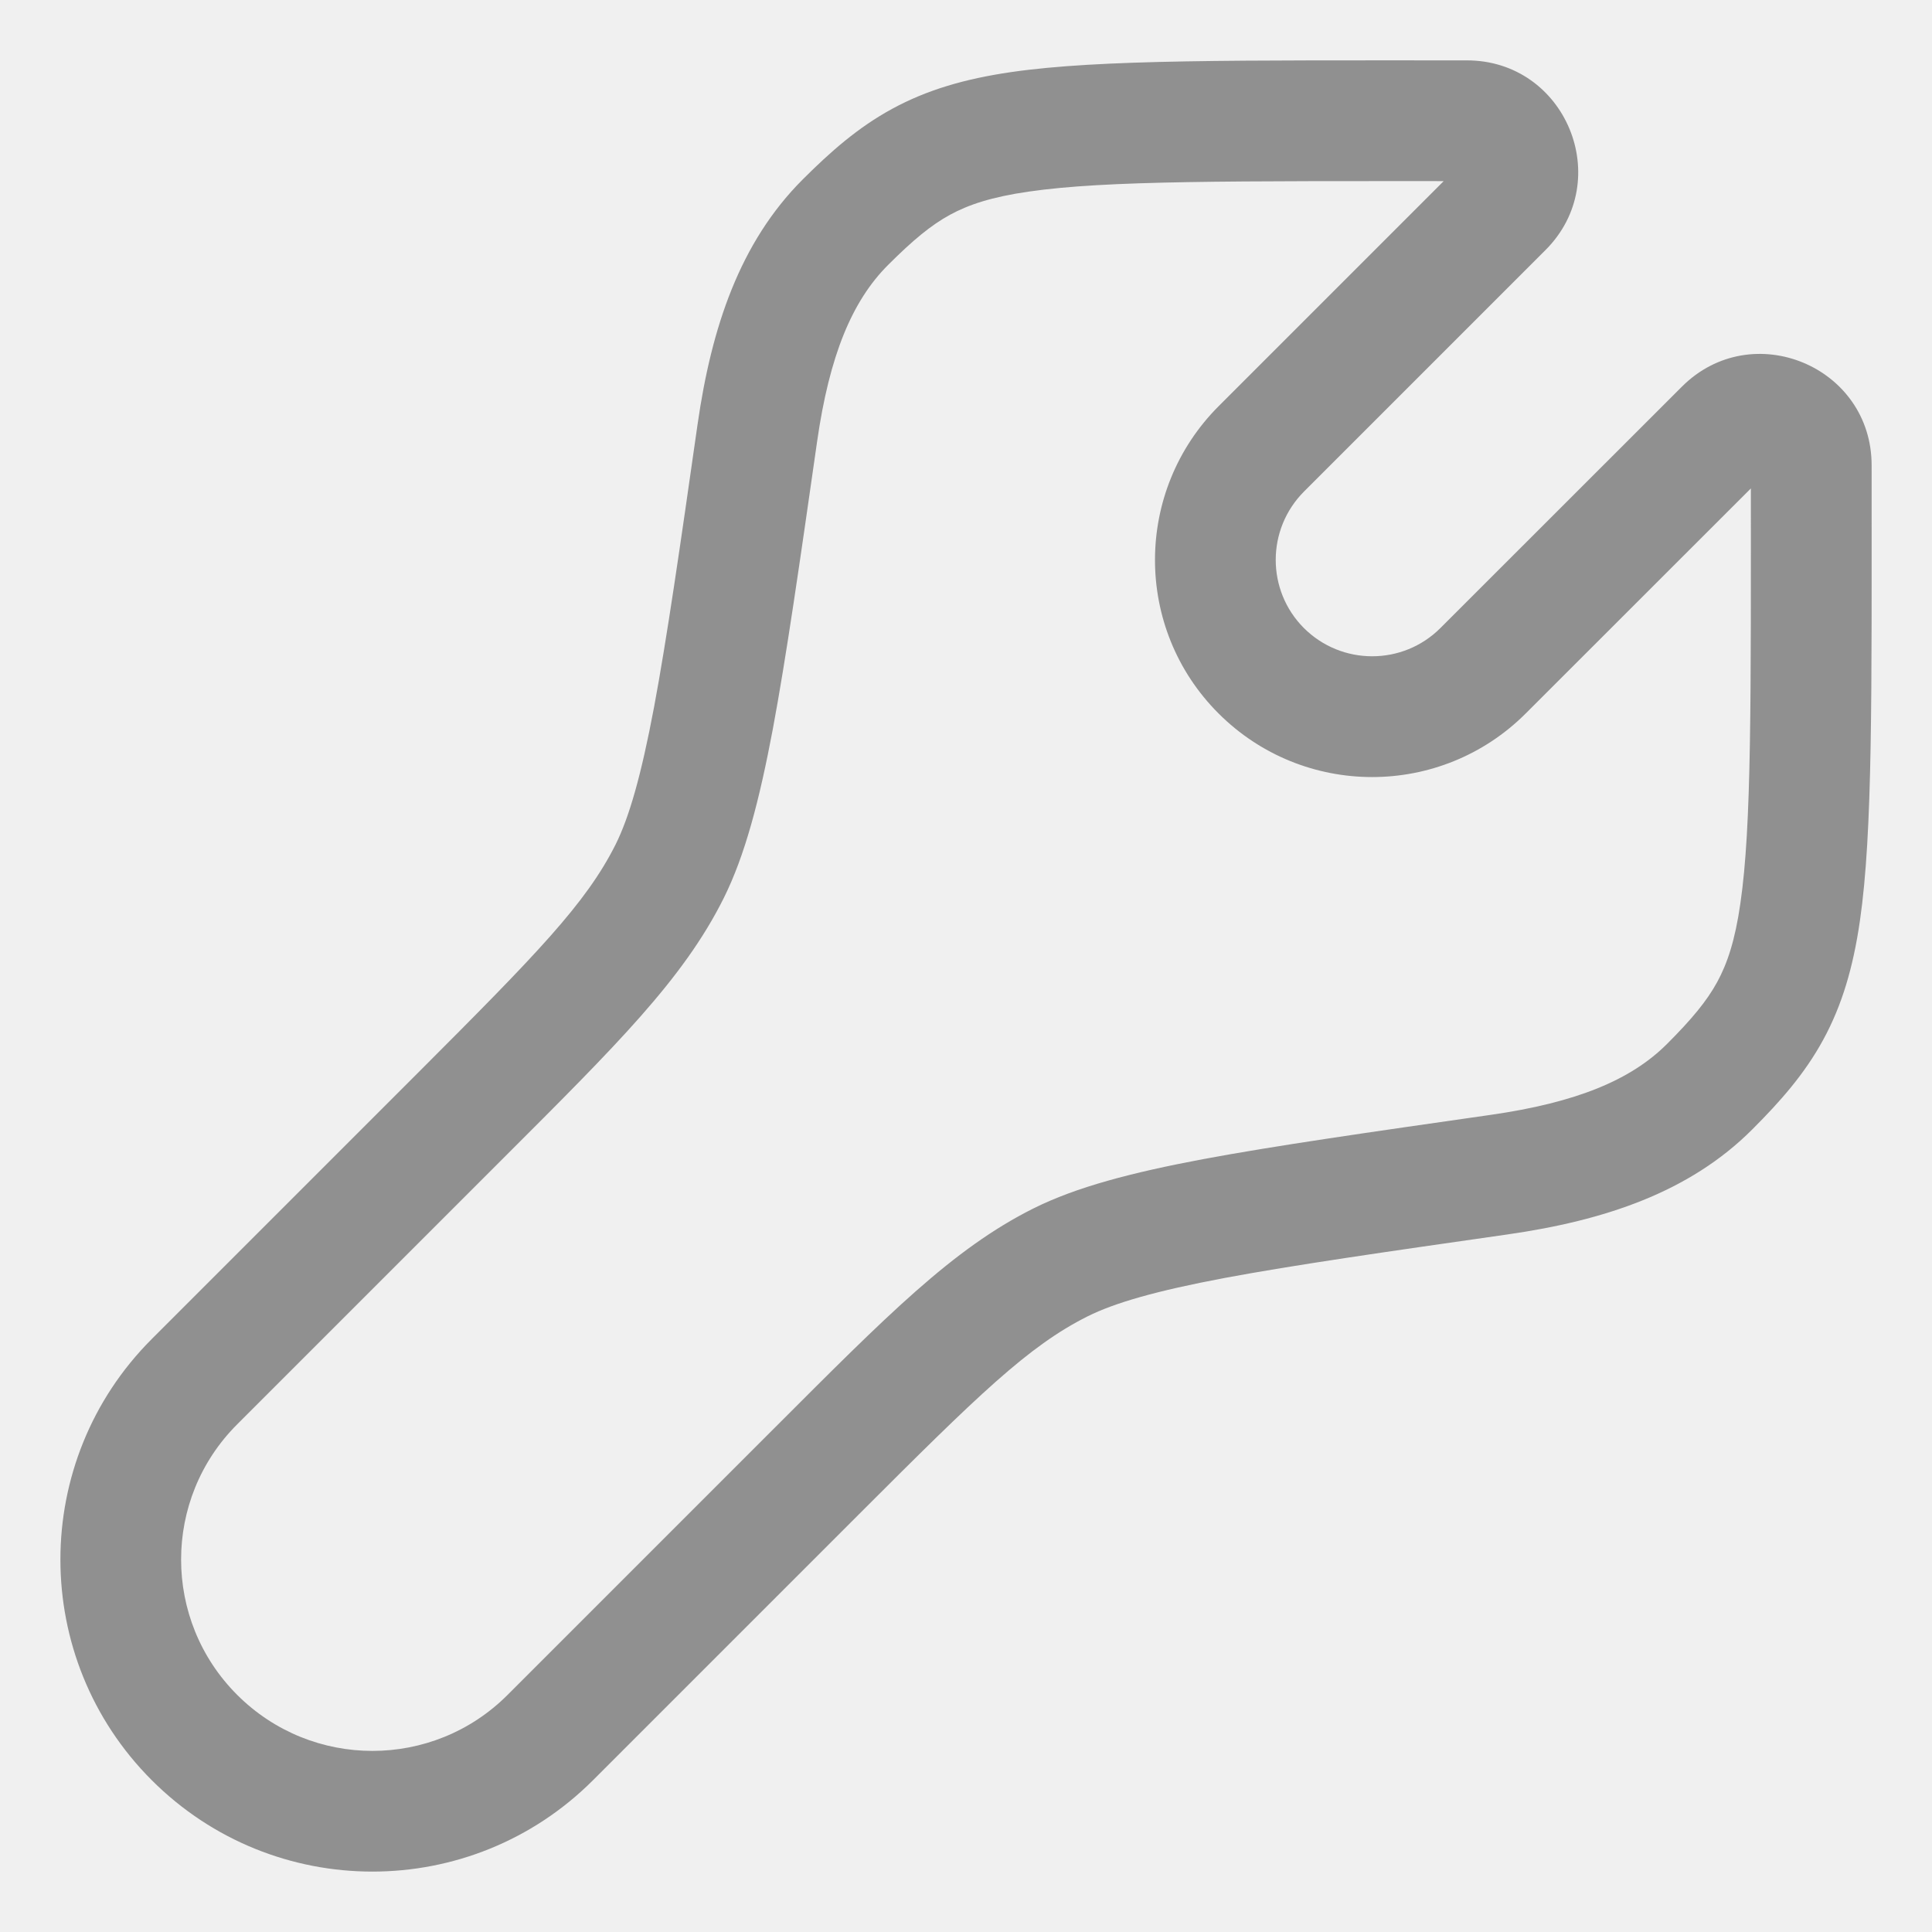
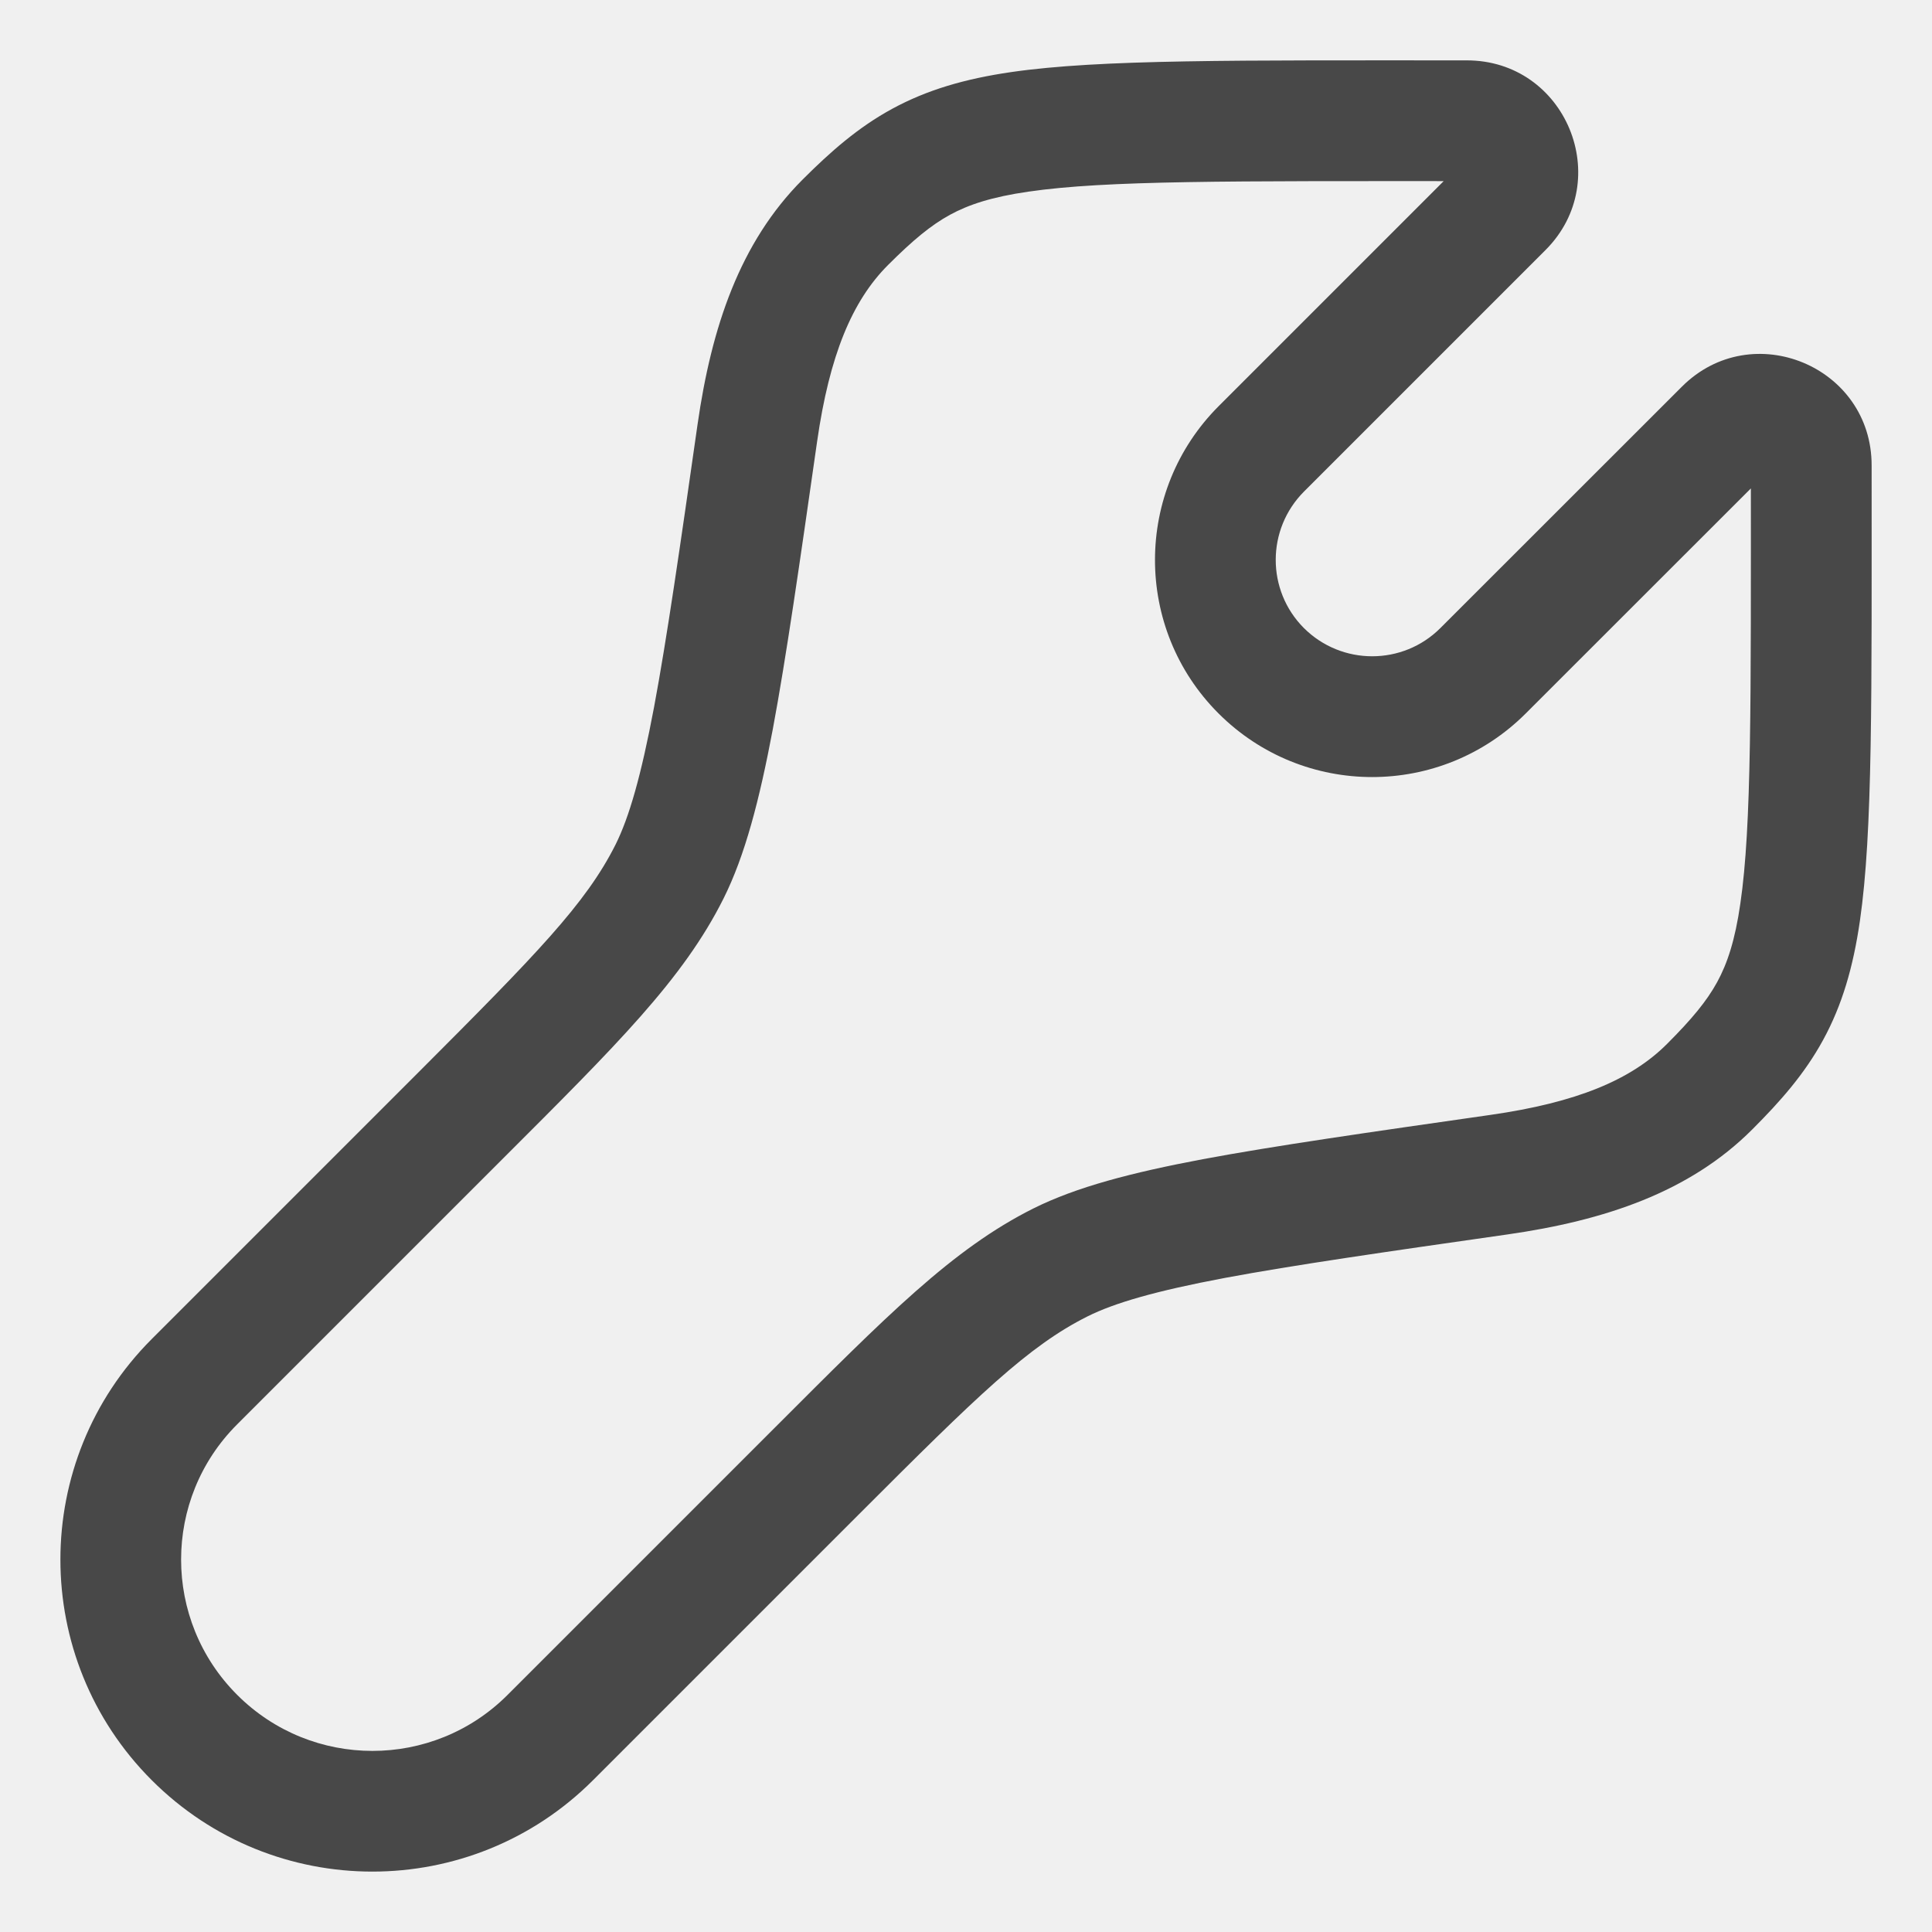
<svg xmlns="http://www.w3.org/2000/svg" width="16" height="16" viewBox="0 0 16 16" fill="none">
  <g clip-path="url(#clip0_16_911)">
-     <path d="M14.159 9L14.512 9.353H14.512L14.159 9ZM15 3.854L14.5 3.852V3.854H15ZM14.282 3.556L14.636 3.909V3.909L14.282 3.556ZM12.283 5.554L11.929 5.201V5.201L12.283 5.554ZM10.445 5.554L10.798 5.201V5.201L10.445 5.554ZM7 1.841L7.354 2.195V2.195L7 1.841ZM12.146 1V1.5L12.149 1.5L12.146 1ZM12.445 1.718L12.799 2.071L12.799 2.071L12.445 1.718ZM10.446 3.717L10.093 3.363L10.093 3.363L10.446 3.717ZM1.61 14.39L1.257 14.743H1.257L1.61 14.39ZM1.61 11.442L1.964 11.796L1.964 11.796L1.61 11.442ZM4.558 14.39L4.911 14.743L4.911 14.743L4.558 14.39ZM5.545 7.217L5.098 6.994L5.545 7.217ZM6.761 12.186L7.115 12.539L6.761 12.186ZM8.782 10.455L9.006 10.902L8.782 10.455ZM12.414 9.728L12.485 10.223C13.288 10.108 13.992 9.874 14.512 9.353L14.159 9L13.805 8.646C13.507 8.944 13.056 9.131 12.344 9.233L12.414 9.728ZM14.159 9L14.512 9.353C14.743 9.122 14.945 8.894 15.099 8.611C15.255 8.325 15.347 8.012 15.403 7.626C15.51 6.888 15.5 5.769 15.5 3.854H15H14.5C14.5 5.822 14.507 6.837 14.413 7.482C14.369 7.788 14.305 7.979 14.221 8.133C14.135 8.29 14.012 8.439 13.805 8.646L14.159 9ZM15 3.854L15.5 3.857C15.503 3.034 14.509 2.622 13.929 3.202L14.282 3.556L14.636 3.909C14.628 3.917 14.612 3.927 14.591 3.931C14.573 3.934 14.559 3.931 14.549 3.927C14.539 3.922 14.527 3.914 14.516 3.899C14.504 3.882 14.5 3.863 14.5 3.852L15 3.854ZM14.282 3.556L13.929 3.202L11.929 5.201L12.283 5.554L12.636 5.908L14.636 3.909L14.282 3.556ZM12.283 5.554L11.929 5.201C11.617 5.513 11.111 5.513 10.798 5.201L10.445 5.554L10.091 5.908C10.794 6.611 11.933 6.611 12.636 5.908L12.283 5.554ZM6.272 3.585L6.767 3.656C6.869 2.944 7.056 2.493 7.354 2.195L7 1.841L6.647 1.487C6.126 2.008 5.892 2.712 5.777 3.514L6.272 3.585ZM7 1.841L7.354 2.195C7.561 1.988 7.71 1.865 7.867 1.779C8.021 1.695 8.212 1.631 8.518 1.587C9.163 1.493 10.179 1.5 12.146 1.5V1V0.5C10.232 0.5 9.112 0.49 8.374 0.597C7.989 0.653 7.676 0.745 7.389 0.901C7.106 1.055 6.878 1.256 6.647 1.487L7 1.841ZM12.146 1L12.149 1.5C12.138 1.5 12.119 1.496 12.102 1.484C12.087 1.473 12.079 1.461 12.075 1.451C12.07 1.441 12.067 1.427 12.07 1.409C12.074 1.388 12.084 1.372 12.092 1.364L12.445 1.718L12.799 2.071C13.379 1.491 12.967 0.497 12.144 0.5L12.146 1ZM12.445 1.718L12.092 1.364L10.093 3.363L10.446 3.717L10.8 4.07L12.799 2.071L12.445 1.718ZM10.446 3.717L10.093 3.363C9.391 4.065 9.388 5.205 10.091 5.908L10.445 5.554L10.798 5.201C10.487 4.889 10.487 4.383 10.8 4.07L10.446 3.717ZM1.61 14.39L1.964 14.036C1.345 13.417 1.345 12.414 1.964 11.796L1.61 11.442L1.257 11.089C0.248 12.098 0.248 13.734 1.257 14.743L1.61 14.39ZM4.558 14.39L4.204 14.036C3.586 14.655 2.583 14.655 1.964 14.036L1.61 14.39L1.257 14.743C2.266 15.752 3.902 15.752 4.911 14.743L4.558 14.39ZM6.761 12.186L6.408 11.832L4.204 14.036L4.558 14.39L4.911 14.743L7.115 12.539L6.761 12.186ZM1.61 11.442L1.964 11.796L4.169 9.591L3.815 9.237L3.462 8.884L1.257 11.089L1.61 11.442ZM6.272 3.585L5.777 3.514C5.631 4.536 5.523 5.286 5.417 5.854C5.309 6.428 5.21 6.769 5.098 6.994L5.545 7.217L5.992 7.441C6.17 7.085 6.289 6.627 6.4 6.039C6.511 5.444 6.622 4.669 6.767 3.656L6.272 3.585ZM3.815 9.237L4.169 9.591C5.105 8.655 5.657 8.111 5.992 7.441L5.545 7.217L5.098 6.994C4.852 7.484 4.445 7.9 3.462 8.884L3.815 9.237ZM12.414 9.728L12.344 9.233C11.331 9.378 10.555 9.489 9.961 9.6C9.372 9.711 8.914 9.83 8.558 10.008L8.782 10.455L9.006 10.902C9.23 10.79 9.571 10.691 10.145 10.583C10.713 10.477 11.463 10.369 12.485 10.223L12.414 9.728ZM6.761 12.186L7.115 12.539C8.099 11.555 8.515 11.148 9.006 10.902L8.782 10.455L8.558 10.008C7.888 10.343 7.344 10.896 6.408 11.832L6.761 12.186Z" fill="currentColor" fill-opacity="0.4" />
+     <path d="M14.159 9L14.512 9.353H14.512L14.159 9ZM15 3.854L14.5 3.852V3.854H15ZM14.282 3.556L14.636 3.909V3.909L14.282 3.556ZM12.283 5.554L11.929 5.201V5.201L12.283 5.554ZM10.445 5.554L10.798 5.201V5.201L10.445 5.554ZM7 1.841L7.354 2.195V2.195L7 1.841ZM12.146 1V1.5L12.149 1.5L12.146 1ZM12.445 1.718L12.799 2.071L12.799 2.071L12.445 1.718ZM10.446 3.717L10.093 3.363L10.093 3.363L10.446 3.717ZM1.61 14.39L1.257 14.743H1.257L1.61 14.39ZM1.61 11.442L1.964 11.796L1.964 11.796L1.61 11.442ZM4.558 14.39L4.911 14.743L4.911 14.743L4.558 14.39ZM5.545 7.217L5.098 6.994L5.545 7.217ZM6.761 12.186L7.115 12.539L6.761 12.186ZM8.782 10.455L9.006 10.902L8.782 10.455ZM12.414 9.728L12.485 10.223C13.288 10.108 13.992 9.874 14.512 9.353L14.159 9L13.805 8.646C13.507 8.944 13.056 9.131 12.344 9.233L12.414 9.728ZM14.159 9L14.512 9.353C14.743 9.122 14.945 8.894 15.099 8.611C15.255 8.325 15.347 8.012 15.403 7.626C15.51 6.888 15.5 5.769 15.5 3.854H15H14.5C14.5 5.822 14.507 6.837 14.413 7.482C14.369 7.788 14.305 7.979 14.221 8.133C14.135 8.29 14.012 8.439 13.805 8.646L14.159 9ZM15 3.854L15.5 3.857C15.503 3.034 14.509 2.622 13.929 3.202L14.282 3.556L14.636 3.909C14.628 3.917 14.612 3.927 14.591 3.931C14.573 3.934 14.559 3.931 14.549 3.927C14.539 3.922 14.527 3.914 14.516 3.899C14.504 3.882 14.5 3.863 14.5 3.852L15 3.854ZM14.282 3.556L13.929 3.202L11.929 5.201L12.283 5.554L12.636 5.908L14.636 3.909L14.282 3.556ZM12.283 5.554L11.929 5.201C11.617 5.513 11.111 5.513 10.798 5.201L10.445 5.554L10.091 5.908C10.794 6.611 11.933 6.611 12.636 5.908L12.283 5.554ZM6.272 3.585L6.767 3.656C6.869 2.944 7.056 2.493 7.354 2.195L7 1.841L6.647 1.487C6.126 2.008 5.892 2.712 5.777 3.514L6.272 3.585ZM7 1.841L7.354 2.195C7.561 1.988 7.71 1.865 7.867 1.779C8.021 1.695 8.212 1.631 8.518 1.587C9.163 1.493 10.179 1.5 12.146 1.5V1V0.5C10.232 0.5 9.112 0.49 8.374 0.597C7.989 0.653 7.676 0.745 7.389 0.901C7.106 1.055 6.878 1.256 6.647 1.487L7 1.841ZM12.146 1L12.149 1.5C12.138 1.5 12.119 1.496 12.102 1.484C12.087 1.473 12.079 1.461 12.075 1.451C12.07 1.441 12.067 1.427 12.07 1.409C12.074 1.388 12.084 1.372 12.092 1.364L12.445 1.718L12.799 2.071C13.379 1.491 12.967 0.497 12.144 0.5L12.146 1ZM12.445 1.718L12.092 1.364L10.093 3.363L10.446 3.717L10.8 4.07L12.799 2.071L12.445 1.718ZM10.446 3.717L10.093 3.363C9.391 4.065 9.388 5.205 10.091 5.908L10.445 5.554L10.798 5.201C10.487 4.889 10.487 4.383 10.8 4.07L10.446 3.717ZM1.61 14.39L1.964 14.036C1.345 13.417 1.345 12.414 1.964 11.796L1.61 11.442L1.257 11.089C0.248 12.098 0.248 13.734 1.257 14.743L1.61 14.39ZM4.558 14.39L4.204 14.036C3.586 14.655 2.583 14.655 1.964 14.036L1.61 14.39L1.257 14.743C2.266 15.752 3.902 15.752 4.911 14.743L4.558 14.39ZM6.761 12.186L6.408 11.832L4.204 14.036L4.558 14.39L4.911 14.743L7.115 12.539L6.761 12.186ZM1.61 11.442L1.964 11.796L4.169 9.591L3.815 9.237L3.462 8.884L1.257 11.089L1.61 11.442ZM6.272 3.585L5.777 3.514C5.631 4.536 5.523 5.286 5.417 5.854C5.309 6.428 5.21 6.769 5.098 6.994L5.545 7.217L5.992 7.441C6.17 7.085 6.289 6.627 6.4 6.039C6.511 5.444 6.622 4.669 6.767 3.656L6.272 3.585ZM3.815 9.237L4.169 9.591C5.105 8.655 5.657 8.111 5.992 7.441L5.545 7.217L5.098 6.994C4.852 7.484 4.445 7.9 3.462 8.884L3.815 9.237ZM12.414 9.728L12.344 9.233C11.331 9.378 10.555 9.489 9.961 9.6C9.372 9.711 8.914 9.83 8.558 10.008L8.782 10.455L9.006 10.902C9.23 10.79 9.571 10.691 10.145 10.583C10.713 10.477 11.463 10.369 12.485 10.223L12.414 9.728ZM6.761 12.186L7.115 12.539C8.099 11.555 8.515 11.148 9.006 10.902L8.782 10.455L8.558 10.008C7.888 10.343 7.344 10.896 6.408 11.832L6.761 12.186Z" fill="currentColor" fill-opacity="0.7" />
  </g>
  <defs>
    <clipPath id="clip0_16_911">
      <rect width="16" height="16" fill="white" />
    </clipPath>
  </defs>
</svg>
